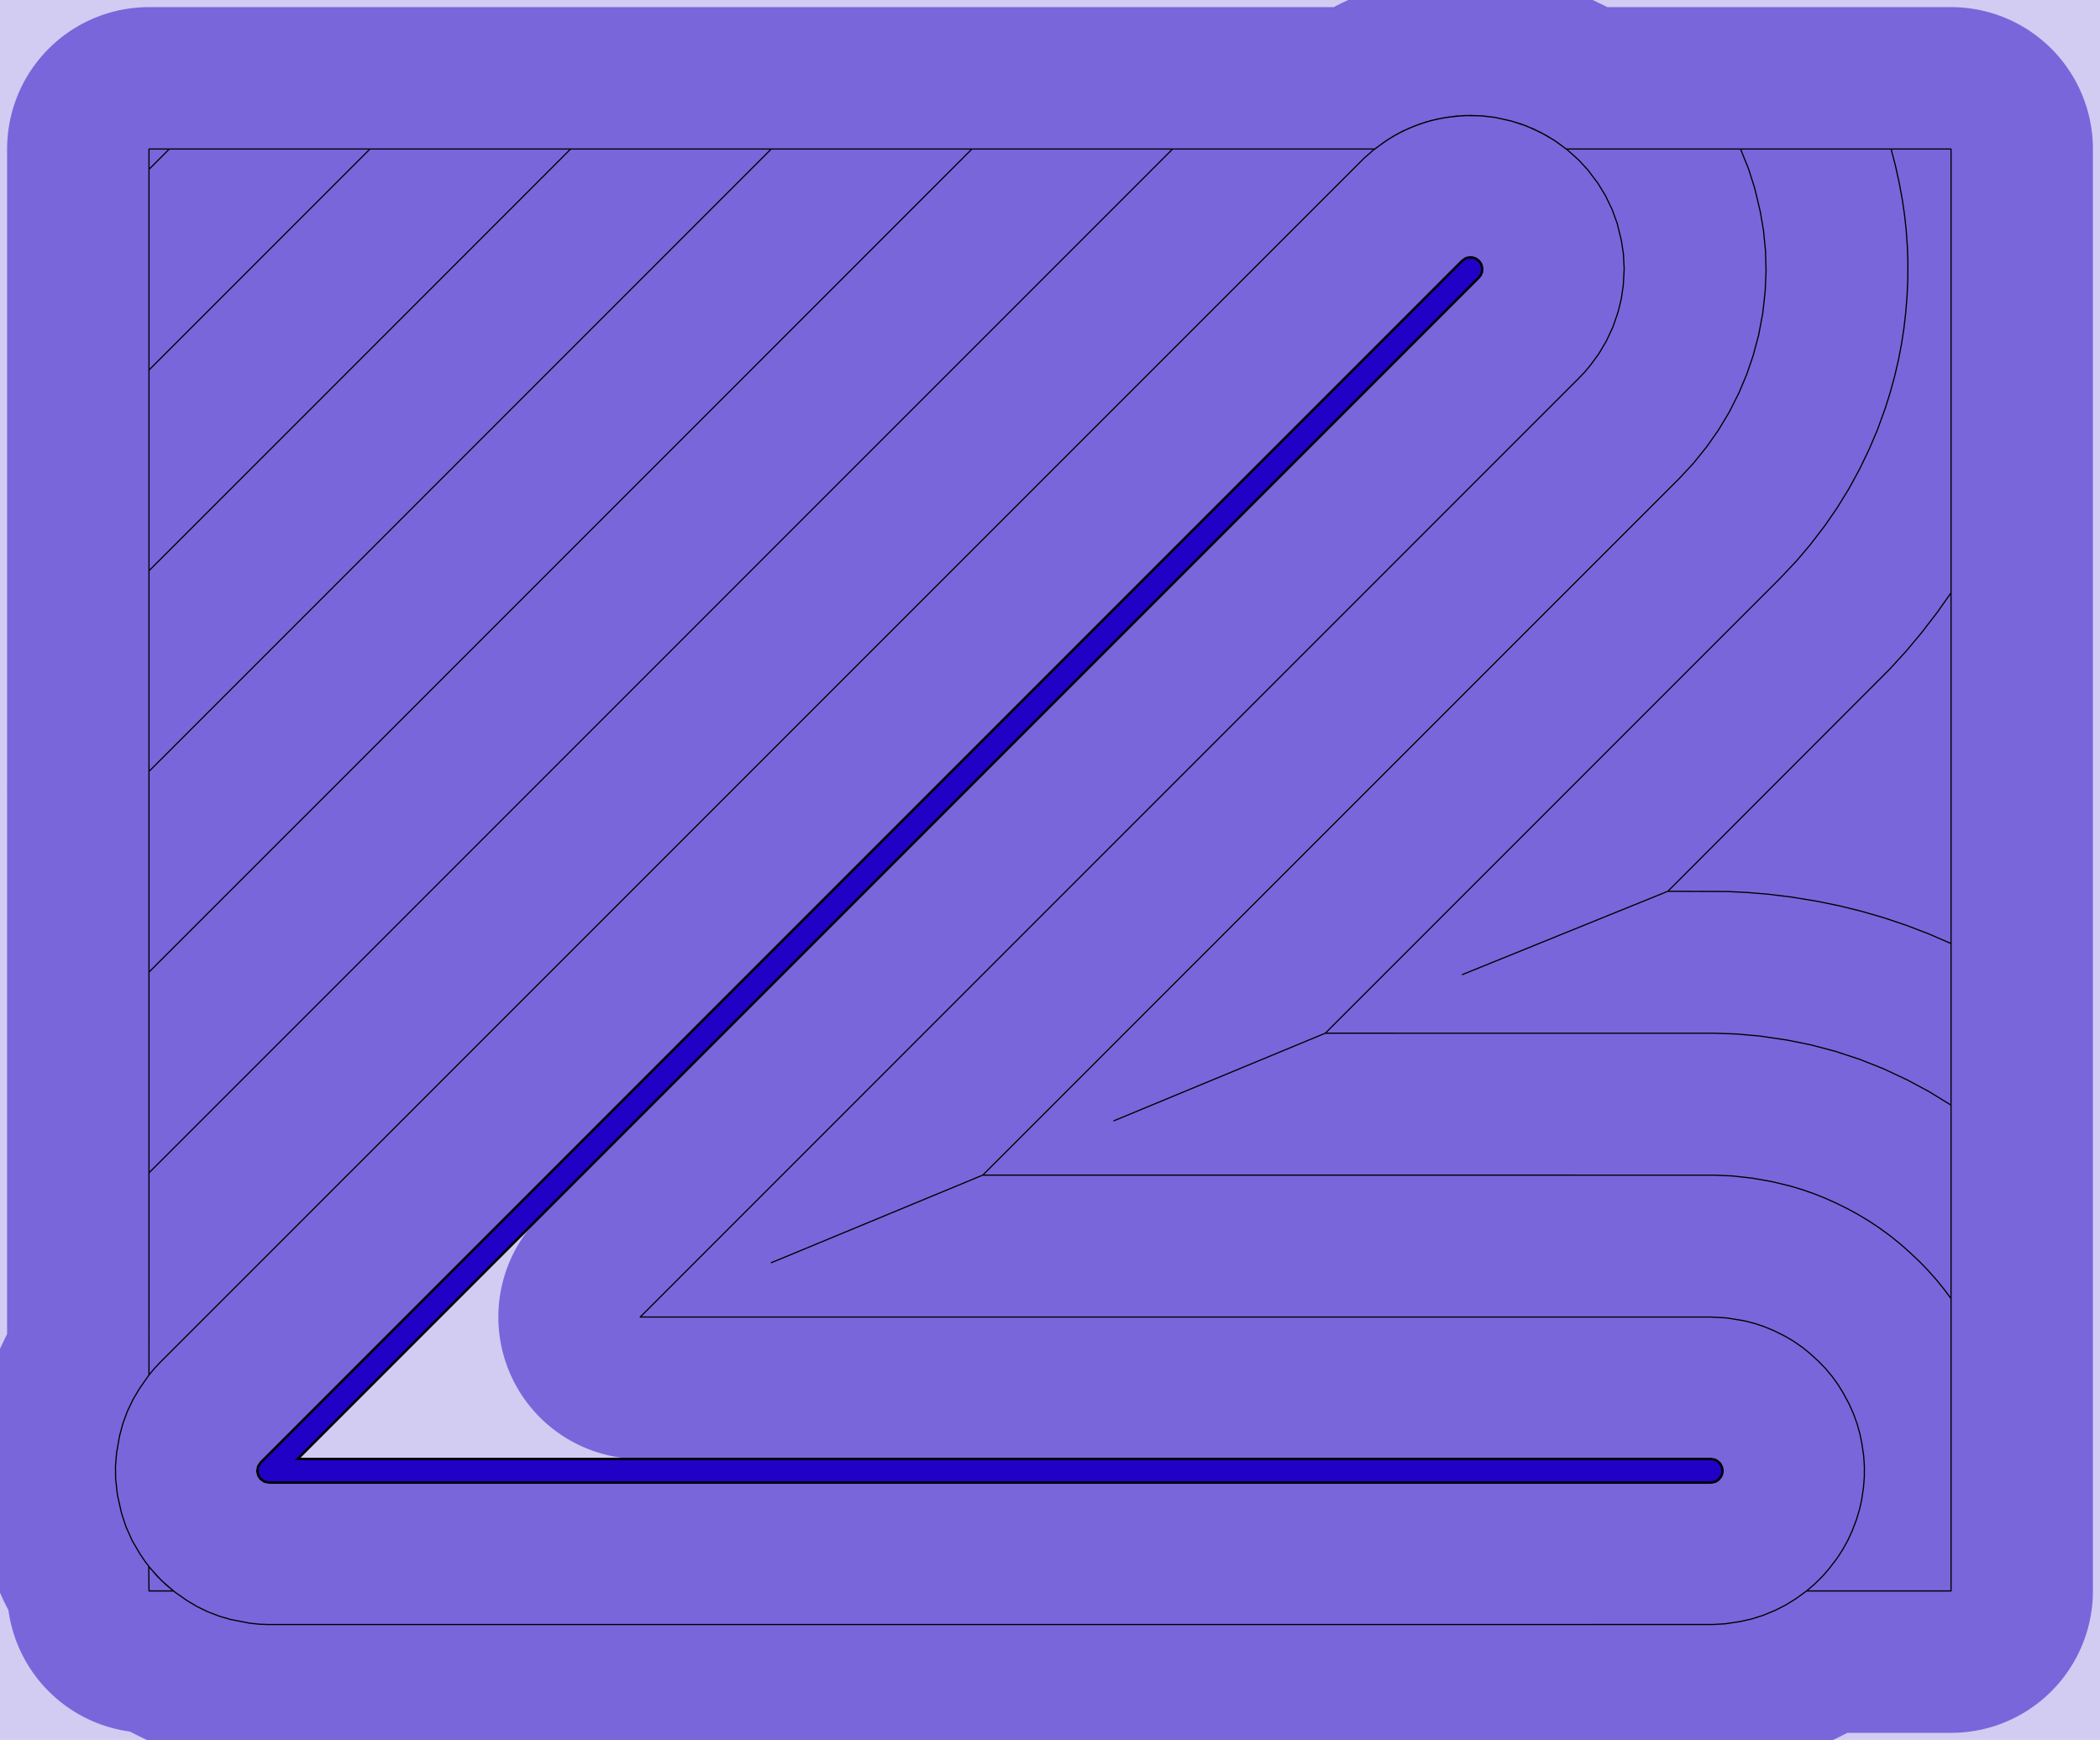
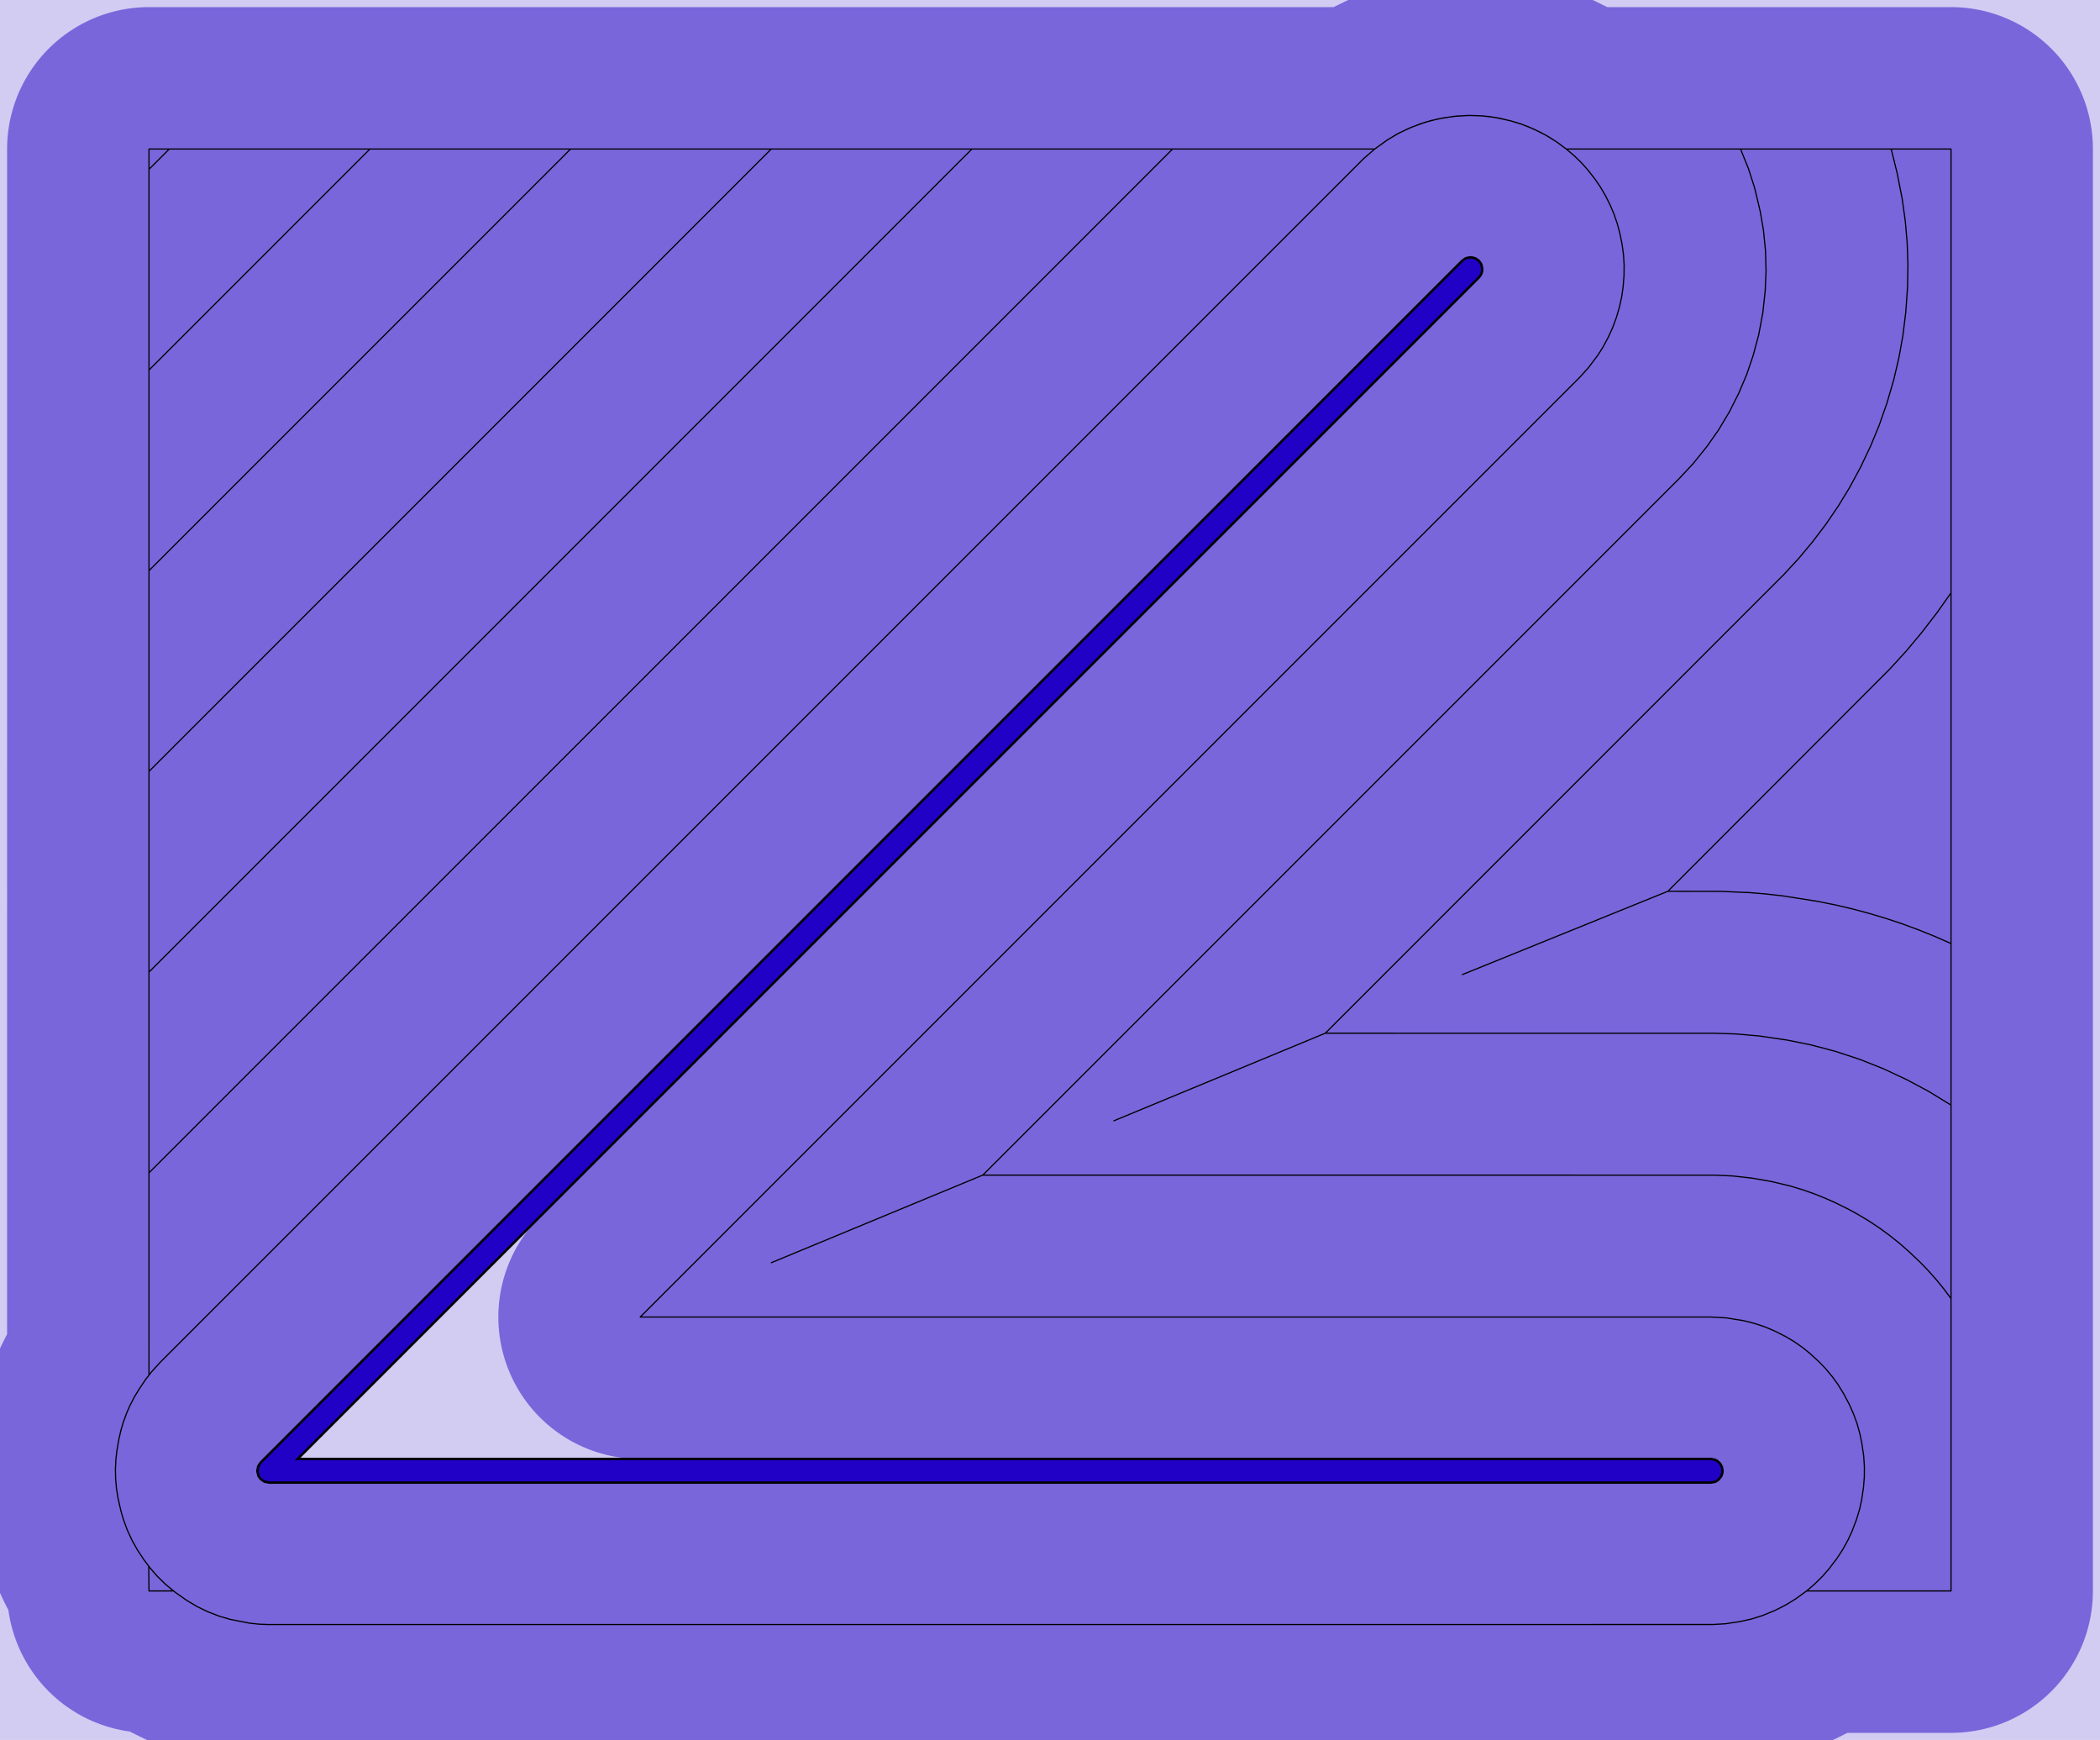
<svg xmlns="http://www.w3.org/2000/svg" width="8390.55" height="6950.55" viewBox="0 0 1748.03 1448.03" version="1.1">
  <g fill-rule="evenodd">
    <path d="M 0,1448.03 L 0,9.09495e-13 L 1748.03,9.09495e-13 L 1748.03,1448.03 L 0,1448.03 z " style="fill-opacity:0.2;fill:rgb(33,1,197);" />
  </g>
-   <polyline points="124.006,1144.31 124.016,641.988 641.988,124.016 474.964,124.016 124.016,474.964 124.006,1144.31 124.016,976.038 976.038,124.016 809.012,124.016 124.016,809.012 124.006,1144.31 124.016,307.938 307.938,124.016 140.914,124.016 124.016,140.914 124.006,1144.31 128.608,1138.78 133.538,1133.54 1135.28,131.83 1142.6,125.368 1151.72,118.578 1159.93,113.296 1167.82,109.064 1176.76,105.142 1186.73,101.616 1196.17,99.154 1205.77,97.424 1218.73,96.172 1232.55,96.364 1244.67,97.748 1258.16,100.76 1270.53,104.816 1282.38,110.176 1293.65,116.682 1303.73,124.016 1574.13,124.016 1577.68,137.594 1580.95,152.466 1583.43,165.854 1585.29,178.532 1586.69,191.272 1587.67,204.852 1588.12,217.658 1588.09,231.274 1587.48,245.678 1586.33,260.104 1584.75,273.692 1582.78,286.416 1580.36,299.062 1577.09,313.17 1573.47,326.364 1569.4,339.408 1562.83,357.512 1555.94,373.77 1547.91,390.426 1539.05,406.678 1529.36,422.442 1518.86,437.682 1506.61,453.61 1495.23,467.002 1481.52,481.516 1103.18,859.854 927.194,932.752 1103.18,859.854 1426.42,859.86 1445.67,860.516 1464.85,862.212 1487.9,865.622 1507.52,869.606 1527.65,874.92 1548.19,881.68 1567.55,889.362 1587.17,898.518 1605.53,908.336 1624.02,919.69 1624.02,785.228 1605.52,777.224 1586.86,770.074 1567.91,763.72 1549.48,758.38 1530.86,753.792 1512.06,749.964 1490.75,746.486 1471.76,744.168 1454.28,742.72 1437.56,741.944 1388.31,741.75 1217.32,811.046 1388.31,741.75 1573.43,556.408 1586.94,541.576 1599.3,526.808 1612.53,509.656 1624.02,493.394 1624.02,124.016 1448.82,124.016 1455.4,140.332 1460.55,156.376 1465.2,175.92 1467.91,191.77 1469.58,208.57 1470.06,225.446 1469.32,242.314 1467.31,260.646 1463.91,278.732 1459.35,295.756 1453.96,311.6 1447.45,327.02 1439.53,342.744 1430.48,357.848 1420.83,371.6 1409.34,385.844 1398,398.004 818.05,977.958 642.078,1050.83 818.05,977.958 1427.2,977.98 1442.33,978.668 1458.17,980.438 1474.79,983.332 1490.42,987.104 1500.42,990.122 1509.53,993.298 1518.51,996.848 1528.06,1001.1 1538.17,1006.09 1546.64,1010.71 1556.28,1016.53 1564.97,1022.34 1573.39,1028.53 1581.54,1035.08 1588.79,1041.44 1598.17,1050.3 1604.89,1057.25 1611.84,1065.07 1617.94,1072.57 1624.02,1080.7 1624.02,1324.02 1503.8,1324.02 1510.42,1318.38 1517.19,1311.67 1522.4,1305.67 1529.19,1296.78 1533.96,1289.45 1538.17,1281.79 1541.51,1274.58 1545.27,1264.78 1547.85,1256.21 1549.63,1248.28 1551.16,1237.84 1551.86,1229.12 1551.91,1220.38 1551.32,1211.66 1549.82,1201.38 1548.25,1193.57 1545.91,1185.12 1542.95,1176.87 1539.39,1168.86 1534.5,1159.66 1529.89,1152.2 1525.23,1145.74 1519.62,1139.01 1514.09,1133.26 1506.42,1126.24 1500.23,1121.26 1493.05,1116.28 1486.21,1112.22 1476.93,1107.57 1468.87,1104.19 1460.59,1101.41 1451.34,1099.08 1437.01,1096.78 1424.02,1096.06 532.92,1096.06 1314.49,314.492 1318.97,309.764 1323.68,304.16 1330.9,294.334 1337.11,283.83 1342.61,272.038 1346.85,259.736 1349.57,248.678 1351.21,237.41 1351.96,223.836 1351.3,211.142 1349.61,200.148 1346.15,185.956 1341.99,174.488 1336.35,162.762 1329.99,152.346 1321.63,141.344 1313.91,132.966 1304.8,124.858 1295.68,118.038 1287.4,112.868 1276.52,107.348 1266.71,103.402 1257.38,100.552 1244.67,97.748 1234.17,96.476 1223.61,96.07 1212.23,96.62 1200.96,98.218 1191.42,100.288 1182.09,103.138 1172.25,107.01 1162.76,111.688 1154.41,116.742 1144.3,124.016 124.016,124.016 124.006,1144.31 116.224,1155.42 110.896,1164.34 106.06,1174.44 102.444,1184.18 99.522,1194.98 97.042,1209.13 96.134,1220.28 96.24,1230.68 97.754,1244.18 101.066,1258.97 104.778,1270.38 109.99,1282.05 116.436,1293.1 120.942,1299.69 125.316,1305.4 134.492,1315.42 144.358,1324.02 124.016,1324.02 123.82,1303.53 130.574,1311.43 137.996,1318.7 146.03,1325.29 155.842,1332.14 164.096,1337.03 172.72,1341.24 182.412,1344.98 191.622,1347.68 208.07,1350.89 216.024,1351.7 223.216,1351.97 1425.64,1351.96 1436.2,1351.34 1448.25,1349.54 1457.78,1347.41 1467.1,1344.5 1477.63,1340.17 1486.34,1335.76 1494.66,1330.65 1503.8,1324.02 1624.02,1324.02 1624.02,493.394" style="stroke:rgb(33,1,197);stroke-width:236.22;fill:none;stroke-opacity:0.5;stroke-linecap:round;stroke-linejoin:round;;fill:none" />
-   <polyline points="124.006,1144.31 124.016,641.988 641.988,124.016 474.964,124.016 124.016,474.964 124.006,1144.31 124.016,976.038 976.038,124.016 809.012,124.016 124.016,809.012 124.006,1144.31 124.016,307.938 307.938,124.016 140.914,124.016 124.016,140.914 124.006,1144.31 128.608,1138.78 133.538,1133.54 1135.28,131.83 1142.6,125.368 1151.72,118.578 1159.93,113.296 1167.82,109.064 1176.76,105.142 1186.73,101.616 1196.17,99.154 1205.77,97.424 1218.73,96.172 1232.55,96.364 1244.67,97.748 1258.16,100.76 1270.53,104.816 1282.38,110.176 1293.65,116.682 1303.73,124.016 1574.13,124.016 1577.68,137.594 1580.95,152.466 1583.43,165.854 1585.29,178.532 1586.69,191.272 1587.67,204.852 1588.12,217.658 1588.09,231.274 1587.48,245.678 1586.33,260.104 1584.75,273.692 1582.78,286.416 1580.36,299.062 1577.09,313.17 1573.47,326.364 1569.4,339.408 1562.83,357.512 1555.94,373.77 1547.91,390.426 1539.05,406.678 1529.36,422.442 1518.86,437.682 1506.61,453.61 1495.23,467.002 1481.52,481.516 1103.18,859.854 927.194,932.752 1103.18,859.854 1426.42,859.86 1445.67,860.516 1464.85,862.212 1487.9,865.622 1507.52,869.606 1527.65,874.92 1548.19,881.68 1567.55,889.362 1587.17,898.518 1605.53,908.336 1624.02,919.69 1624.02,785.228 1605.52,777.224 1586.86,770.074 1567.91,763.72 1549.48,758.38 1530.86,753.792 1512.06,749.964 1490.75,746.486 1471.76,744.168 1454.28,742.72 1437.56,741.944 1388.31,741.75 1217.32,811.046 1388.31,741.75 1573.43,556.408 1586.94,541.576 1599.3,526.808 1612.53,509.656 1624.02,493.394 1624.02,124.016 1448.82,124.016 1455.4,140.332 1460.55,156.376 1465.2,175.92 1467.91,191.77 1469.58,208.57 1470.06,225.446 1469.32,242.314 1467.31,260.646 1463.91,278.732 1459.35,295.756 1453.96,311.6 1447.45,327.02 1439.53,342.744 1430.48,357.848 1420.83,371.6 1409.34,385.844 1398,398.004 818.05,977.958 642.078,1050.83 818.05,977.958 1427.2,977.98 1442.33,978.668 1458.17,980.438 1474.79,983.332 1490.42,987.104 1500.42,990.122 1509.53,993.298 1518.51,996.848 1528.06,1001.1 1538.17,1006.09 1546.64,1010.71 1556.28,1016.53 1564.97,1022.34 1573.39,1028.53 1581.54,1035.08 1588.79,1041.44 1598.17,1050.3 1604.89,1057.25 1611.84,1065.07 1617.94,1072.57 1624.02,1080.7 1624.02,1324.02 1503.8,1324.02 1510.42,1318.38 1517.19,1311.67 1522.4,1305.67 1529.19,1296.78 1533.96,1289.45 1538.17,1281.79 1541.51,1274.58 1545.27,1264.78 1547.85,1256.21 1549.63,1248.28 1551.16,1237.84 1551.86,1229.12 1551.91,1220.38 1551.32,1211.66 1549.82,1201.38 1548.25,1193.57 1545.91,1185.12 1542.95,1176.87 1539.39,1168.86 1534.5,1159.66 1529.89,1152.2 1525.23,1145.74 1519.62,1139.01 1514.09,1133.26 1506.42,1126.24 1500.23,1121.26 1493.05,1116.28 1486.21,1112.22 1476.93,1107.57 1468.87,1104.19 1460.59,1101.41 1451.34,1099.08 1437.01,1096.78 1424.02,1096.06 532.92,1096.06 1314.49,314.492 1318.97,309.764 1323.68,304.16 1330.9,294.334 1337.11,283.83 1342.61,272.038 1346.85,259.736 1349.57,248.678 1351.21,237.41 1351.96,223.836 1351.3,211.142 1349.61,200.148 1346.15,185.956 1341.99,174.488 1336.35,162.762 1329.99,152.346 1321.63,141.344 1313.91,132.966 1304.8,124.858 1295.68,118.038 1287.4,112.868 1276.52,107.348 1266.71,103.402 1257.38,100.552 1244.67,97.748 1234.17,96.476 1223.61,96.07 1212.23,96.62 1200.96,98.218 1191.42,100.288 1182.09,103.138 1172.25,107.01 1162.76,111.688 1154.41,116.742 1144.3,124.016 124.016,124.016 124.006,1144.31 116.224,1155.42 110.896,1164.34 106.06,1174.44 102.444,1184.18 99.522,1194.98 97.042,1209.13 96.134,1220.28 96.24,1230.68 97.754,1244.18 101.066,1258.97 104.778,1270.38 109.99,1282.05 116.436,1293.1 120.942,1299.69 125.316,1305.4 134.492,1315.42 144.358,1324.02 124.016,1324.02 123.82,1303.53 130.574,1311.43 137.996,1318.7 146.03,1325.29 155.842,1332.14 164.096,1337.03 172.72,1341.24 182.412,1344.98 191.622,1347.68 208.07,1350.89 216.024,1351.7 223.216,1351.97 1425.64,1351.96 1436.2,1351.34 1448.25,1349.54 1457.78,1347.41 1467.1,1344.5 1477.63,1340.17 1486.34,1335.76 1494.66,1330.65 1503.8,1324.02 1624.02,1324.02 1624.02,493.394" style="stroke:rgb(0,0,0);stroke-width:1px;fill:none;stroke-opacity:1;stroke-linecap:round;stroke-linejoin:round;;fill:none" />
+   <polyline points="124.006,1144.31 124.016,140.914 140.914,124.016 307.938,124.016 124.016,307.938 124.006,1144.31 124.016,809.012 809.012,124.016 976.038,124.016 124.016,976.038 124.006,1144.31 124.016,474.964 474.964,124.016 641.988,124.016 124.016,641.988 124.006,1144.31 124.016,124.016 1144.3,124.016 1154.41,116.742 1162.76,111.688 1172.25,107.01 1182.09,103.138 1191.42,100.288 1200.96,98.218 1212.23,96.62 1223.61,96.07 1234.17,96.476 1244.67,97.748 1257.38,100.552 1266.71,103.402 1276.52,107.348 1286.69,112.47 1295.68,118.038 1303.73,124.016 1624.02,124.016 1624.02,493.394 1612.53,509.656 1599.3,526.808 1586.94,541.576 1573.43,556.408 1388.31,741.75 1217.32,811.046 1388.31,741.75 1431.99,741.816 1455.87,742.824 1469.38,743.932 1483.64,745.526 1512.84,750.108 1527.73,753.1 1541.74,756.376 1556.42,760.294 1570.2,764.44 1583.84,769.004 1597.34,773.98 1610.69,779.366 1624.02,785.228 1624.02,1324.02 1503.8,1324.02 1510.42,1318.38 1517.19,1311.67 1522.4,1305.67 1529.19,1296.78 1533.96,1289.45 1538.17,1281.79 1541.51,1274.58 1545.27,1264.78 1547.85,1256.21 1549.63,1248.28 1551.16,1237.84 1551.86,1229.12 1551.91,1220.38 1551.32,1211.66 1549.82,1201.38 1548.25,1193.57 1545.91,1185.12 1542.95,1176.87 1539.39,1168.86 1534.5,1159.66 1529.89,1152.2 1525.23,1145.74 1519.62,1139.01 1514.09,1133.26 1506.42,1126.24 1500.23,1121.26 1493.05,1116.28 1486.21,1112.22 1476.93,1107.57 1468.87,1104.19 1460.59,1101.41 1451.34,1099.08 1437.01,1096.78 1424.02,1096.06 532.92,1096.06 1314.49,314.492 1322.15,306.06 1329.99,295.684 1334.35,288.812 1338.58,280.926 1342.3,272.792 1345.41,264.4 1347.94,255.818 1349.87,247.078 1351.04,239.028 1351.82,229.396 1351.92,220.656 1351.38,211.932 1350.2,203.272 1348.26,193.816 1346.15,185.956 1343.51,178.262 1340.34,170.768 1336.35,162.762 1332.23,155.746 1327.64,149.028 1321.63,141.344 1316.2,135.282 1310.37,129.61 1304.16,124.352 1296.35,118.5 1288.81,113.682 1281.66,109.81 1272.79,105.726 1265.17,102.874 1257.38,100.552 1247.88,98.328 1239.84,97.044 1231.74,96.318 1221.98,96.082 1209.81,96.88 1196.97,98.986 1185.95,101.856 1174.49,106.052 1164.19,110.912 1155.09,116.294 1144.3,124.016 1135.28,131.83 133.538,1133.54 126.01,1141.82 121.128,1148.15 115.354,1156.76 111.664,1162.94 108.358,1169.33 105.448,1175.91 102.692,1183.42 100.648,1190.32 98.878,1198.11 97.258,1207.54 96.456,1214.7 96.076,1222.68 96.24,1230.68 96.942,1238.64 98.182,1246.54 100.658,1257.43 102.654,1264.34 105.962,1273.35 109.99,1282.05 114.294,1289.72 120.018,1298.38 125.316,1305.4 131.122,1312.01 137.404,1318.16 144.358,1324.02 124.016,1324.02 123.82,1303.53 130.574,1311.43 137.996,1318.7 146.03,1325.29 155.842,1332.14 164.096,1337.03 172.72,1341.24 182.412,1344.98 191.622,1347.68 208.07,1350.89 216.024,1351.7 223.216,1351.97 1425.64,1351.96 1436.2,1351.34 1448.25,1349.54 1457.78,1347.41 1467.1,1344.5 1477.63,1340.17 1486.34,1335.76 1494.66,1330.65 1503.8,1324.02 1624.02,1324.02 1624.02,1080.7 1617.94,1072.57 1611.84,1065.07 1604.89,1057.25 1598.17,1050.3 1588.79,1041.44 1581.54,1035.08 1573.39,1028.53 1564.97,1022.34 1556.28,1016.53 1546.64,1010.71 1538.17,1006.09 1528.06,1001.1 1518.51,996.848 1509.53,993.298 1500.42,990.122 1490.42,987.104 1474.79,983.332 1458.17,980.438 1442.33,978.668 1427.2,977.98 818.05,977.958 642.078,1050.83 818.05,977.958 1398,398.004 1409.34,385.844 1420.83,371.6 1430.48,357.848 1439.53,342.744 1447.45,327.02 1453.96,311.6 1459.35,295.756 1463.91,278.732 1467.31,260.646 1469.32,242.314 1470.06,225.446 1469.58,208.57 1467.91,191.77 1465.2,175.92 1460.55,156.376 1455.4,140.332 1448.82,124.016 1574.13,124.016 1574.9,126.762 1579.29,144.6 1583.43,165.854 1585.96,184.1 1587.54,202.452 1588.16,220.862 1587.82,239.28 1586.33,260.104 1583.95,279.268 1580.69,297.486 1576.28,316.288 1570.64,335.594 1564.28,353.77 1557.26,370.84 1548.64,388.992 1539.45,405.98 1530.23,421.092 1519.8,436.378 1508.61,451.114 1497.35,464.61 1484.88,478.104 1103.18,859.854 927.194,932.752 1103.18,859.854 1426.42,859.86 1445.67,860.516 1464.85,862.212 1487.9,865.622 1507.52,869.606 1527.65,874.92 1548.19,881.68 1567.55,889.362 1587.17,898.518 1605.53,908.336 1624.02,919.69 1624.02,493.394" style="stroke:rgb(33,1,197);stroke-width:236.22;fill:none;stroke-opacity:0.5;stroke-linecap:round;stroke-linejoin:round;;fill:none" />
+   <polyline points="124.006,1144.31 124.016,140.914 140.914,124.016 307.938,124.016 124.016,307.938 124.006,1144.31 124.016,809.012 809.012,124.016 976.038,124.016 124.016,976.038 124.006,1144.31 124.016,474.964 474.964,124.016 641.988,124.016 124.016,641.988 124.006,1144.31 124.016,124.016 1144.3,124.016 1154.41,116.742 1162.76,111.688 1172.25,107.01 1182.09,103.138 1191.42,100.288 1200.96,98.218 1212.23,96.62 1223.61,96.07 1234.17,96.476 1244.67,97.748 1257.38,100.552 1266.71,103.402 1276.52,107.348 1286.69,112.47 1295.68,118.038 1303.73,124.016 1624.02,124.016 1624.02,493.394 1612.53,509.656 1599.3,526.808 1586.94,541.576 1573.43,556.408 1388.31,741.75 1217.32,811.046 1388.31,741.75 1431.99,741.816 1455.87,742.824 1469.38,743.932 1483.64,745.526 1512.84,750.108 1527.73,753.1 1541.74,756.376 1556.42,760.294 1570.2,764.44 1583.84,769.004 1597.34,773.98 1610.69,779.366 1624.02,785.228 1624.02,1324.02 1503.8,1324.02 1510.42,1318.38 1517.19,1311.67 1522.4,1305.67 1529.19,1296.78 1533.96,1289.45 1538.17,1281.79 1541.51,1274.58 1545.27,1264.78 1547.85,1256.21 1549.63,1248.28 1551.16,1237.84 1551.86,1229.12 1551.91,1220.38 1551.32,1211.66 1549.82,1201.38 1548.25,1193.57 1545.91,1185.12 1542.95,1176.87 1539.39,1168.86 1534.5,1159.66 1529.89,1152.2 1525.23,1145.74 1519.62,1139.01 1514.09,1133.26 1506.42,1126.24 1500.23,1121.26 1493.05,1116.28 1486.21,1112.22 1476.93,1107.57 1468.87,1104.19 1460.59,1101.41 1451.34,1099.08 1437.01,1096.78 1424.02,1096.06 532.92,1096.06 1314.49,314.492 1322.15,306.06 1329.99,295.684 1334.35,288.812 1338.58,280.926 1342.3,272.792 1345.41,264.4 1347.94,255.818 1349.87,247.078 1351.04,239.028 1351.82,229.396 1351.92,220.656 1351.38,211.932 1350.2,203.272 1348.26,193.816 1346.15,185.956 1343.51,178.262 1340.34,170.768 1336.35,162.762 1332.23,155.746 1327.64,149.028 1321.63,141.344 1316.2,135.282 1310.37,129.61 1304.16,124.352 1296.35,118.5 1288.81,113.682 1281.66,109.81 1272.79,105.726 1265.17,102.874 1257.38,100.552 1247.88,98.328 1239.84,97.044 1231.74,96.318 1221.98,96.082 1209.81,96.88 1196.97,98.986 1185.95,101.856 1174.49,106.052 1164.19,110.912 1155.09,116.294 1144.3,124.016 1135.28,131.83 133.538,1133.54 126.01,1141.82 121.128,1148.15 115.354,1156.76 111.664,1162.94 108.358,1169.33 105.448,1175.91 102.692,1183.42 100.648,1190.32 98.878,1198.11 97.258,1207.54 96.456,1214.7 96.076,1222.68 96.24,1230.68 96.942,1238.64 98.182,1246.54 100.658,1257.43 102.654,1264.34 105.962,1273.35 109.99,1282.05 114.294,1289.72 120.018,1298.38 125.316,1305.4 131.122,1312.01 137.404,1318.16 144.358,1324.02 124.016,1324.02 123.82,1303.53 130.574,1311.43 137.996,1318.7 146.03,1325.29 155.842,1332.14 164.096,1337.03 172.72,1341.24 182.412,1344.98 191.622,1347.68 208.07,1350.89 216.024,1351.7 223.216,1351.97 1425.64,1351.96 1436.2,1351.34 1448.25,1349.54 1457.78,1347.41 1467.1,1344.5 1477.63,1340.17 1486.34,1335.76 1494.66,1330.65 1503.8,1324.02 1624.02,1324.02 1624.02,1080.7 1617.94,1072.57 1611.84,1065.07 1604.89,1057.25 1598.17,1050.3 1588.79,1041.44 1581.54,1035.08 1573.39,1028.53 1564.97,1022.34 1556.28,1016.53 1546.64,1010.71 1538.17,1006.09 1528.06,1001.1 1518.51,996.848 1509.53,993.298 1500.42,990.122 1490.42,987.104 1474.79,983.332 1458.17,980.438 1442.33,978.668 1427.2,977.98 818.05,977.958 642.078,1050.83 818.05,977.958 1398,398.004 1409.34,385.844 1420.83,371.6 1430.48,357.848 1439.53,342.744 1447.45,327.02 1453.96,311.6 1459.35,295.756 1463.91,278.732 1467.31,260.646 1469.32,242.314 1470.06,225.446 1469.58,208.57 1467.91,191.77 1465.2,175.92 1460.55,156.376 1455.4,140.332 1448.82,124.016 1574.13,124.016 1574.9,126.762 1579.29,144.6 1583.43,165.854 1585.96,184.1 1587.54,202.452 1588.16,220.862 1587.82,239.28 1586.33,260.104 1583.95,279.268 1580.69,297.486 1576.28,316.288 1570.64,335.594 1564.28,353.77 1557.26,370.84 1548.64,388.992 1539.45,405.98 1530.23,421.092 1519.8,436.378 1508.61,451.114 1497.35,464.61 1484.88,478.104 1103.18,859.854 927.194,932.752 1103.18,859.854 1426.42,859.86 1445.67,860.516 1464.85,862.212 1487.9,865.622 1507.52,869.606 1527.65,874.92 1548.19,881.68 1567.55,889.362 1587.17,898.518 1605.53,908.336 1624.02,919.69 1624.02,493.394" style="stroke:rgb(0,0,0);stroke-width:1px;fill:none;stroke-opacity:1;stroke-linecap:round;stroke-linejoin:round;;fill:none" />
  <g fill-rule="evenodd">
    <path d="M 214.177,1224.28 L 214.872,1220.37 L 217.056,1217.06 L 1217.06,217.056 L 1219.69,215.173 L 1221.21,214.582 L 1223.61,214.182 L 1225.23,214.249 L 1227.59,214.847 L 1229.05,215.56 L 1230.98,217.056 L 1232.47,218.978 L 1233.18,220.438 L 1233.85,223.609 L 1233.65,226.036 L 1233.18,227.594 L 1232.47,229.054 L 1230.98,230.975 L 247.778,1214.17 L 1424.02,1214.17 L 1427.21,1214.71 L 1429.4,1215.78 L 1431.78,1217.97 L 1433.32,1220.82 L 1433.86,1224.02 L 1433.56,1226.43 L 1432.67,1228.7 L 1430.68,1231.26 L 1428.7,1232.67 L 1427.21,1233.32 L 1424.02,1233.86 L 224.016,1233.86 L 220.126,1233.06 L 216.87,1230.78 L 215.083,1228.15 L 214.177,1224.28 z " style="fill-opacity:1;fill:rgb(33,1,197);stroke:rgb(0,0,0);stroke-width:2" />
  </g>
</svg>
